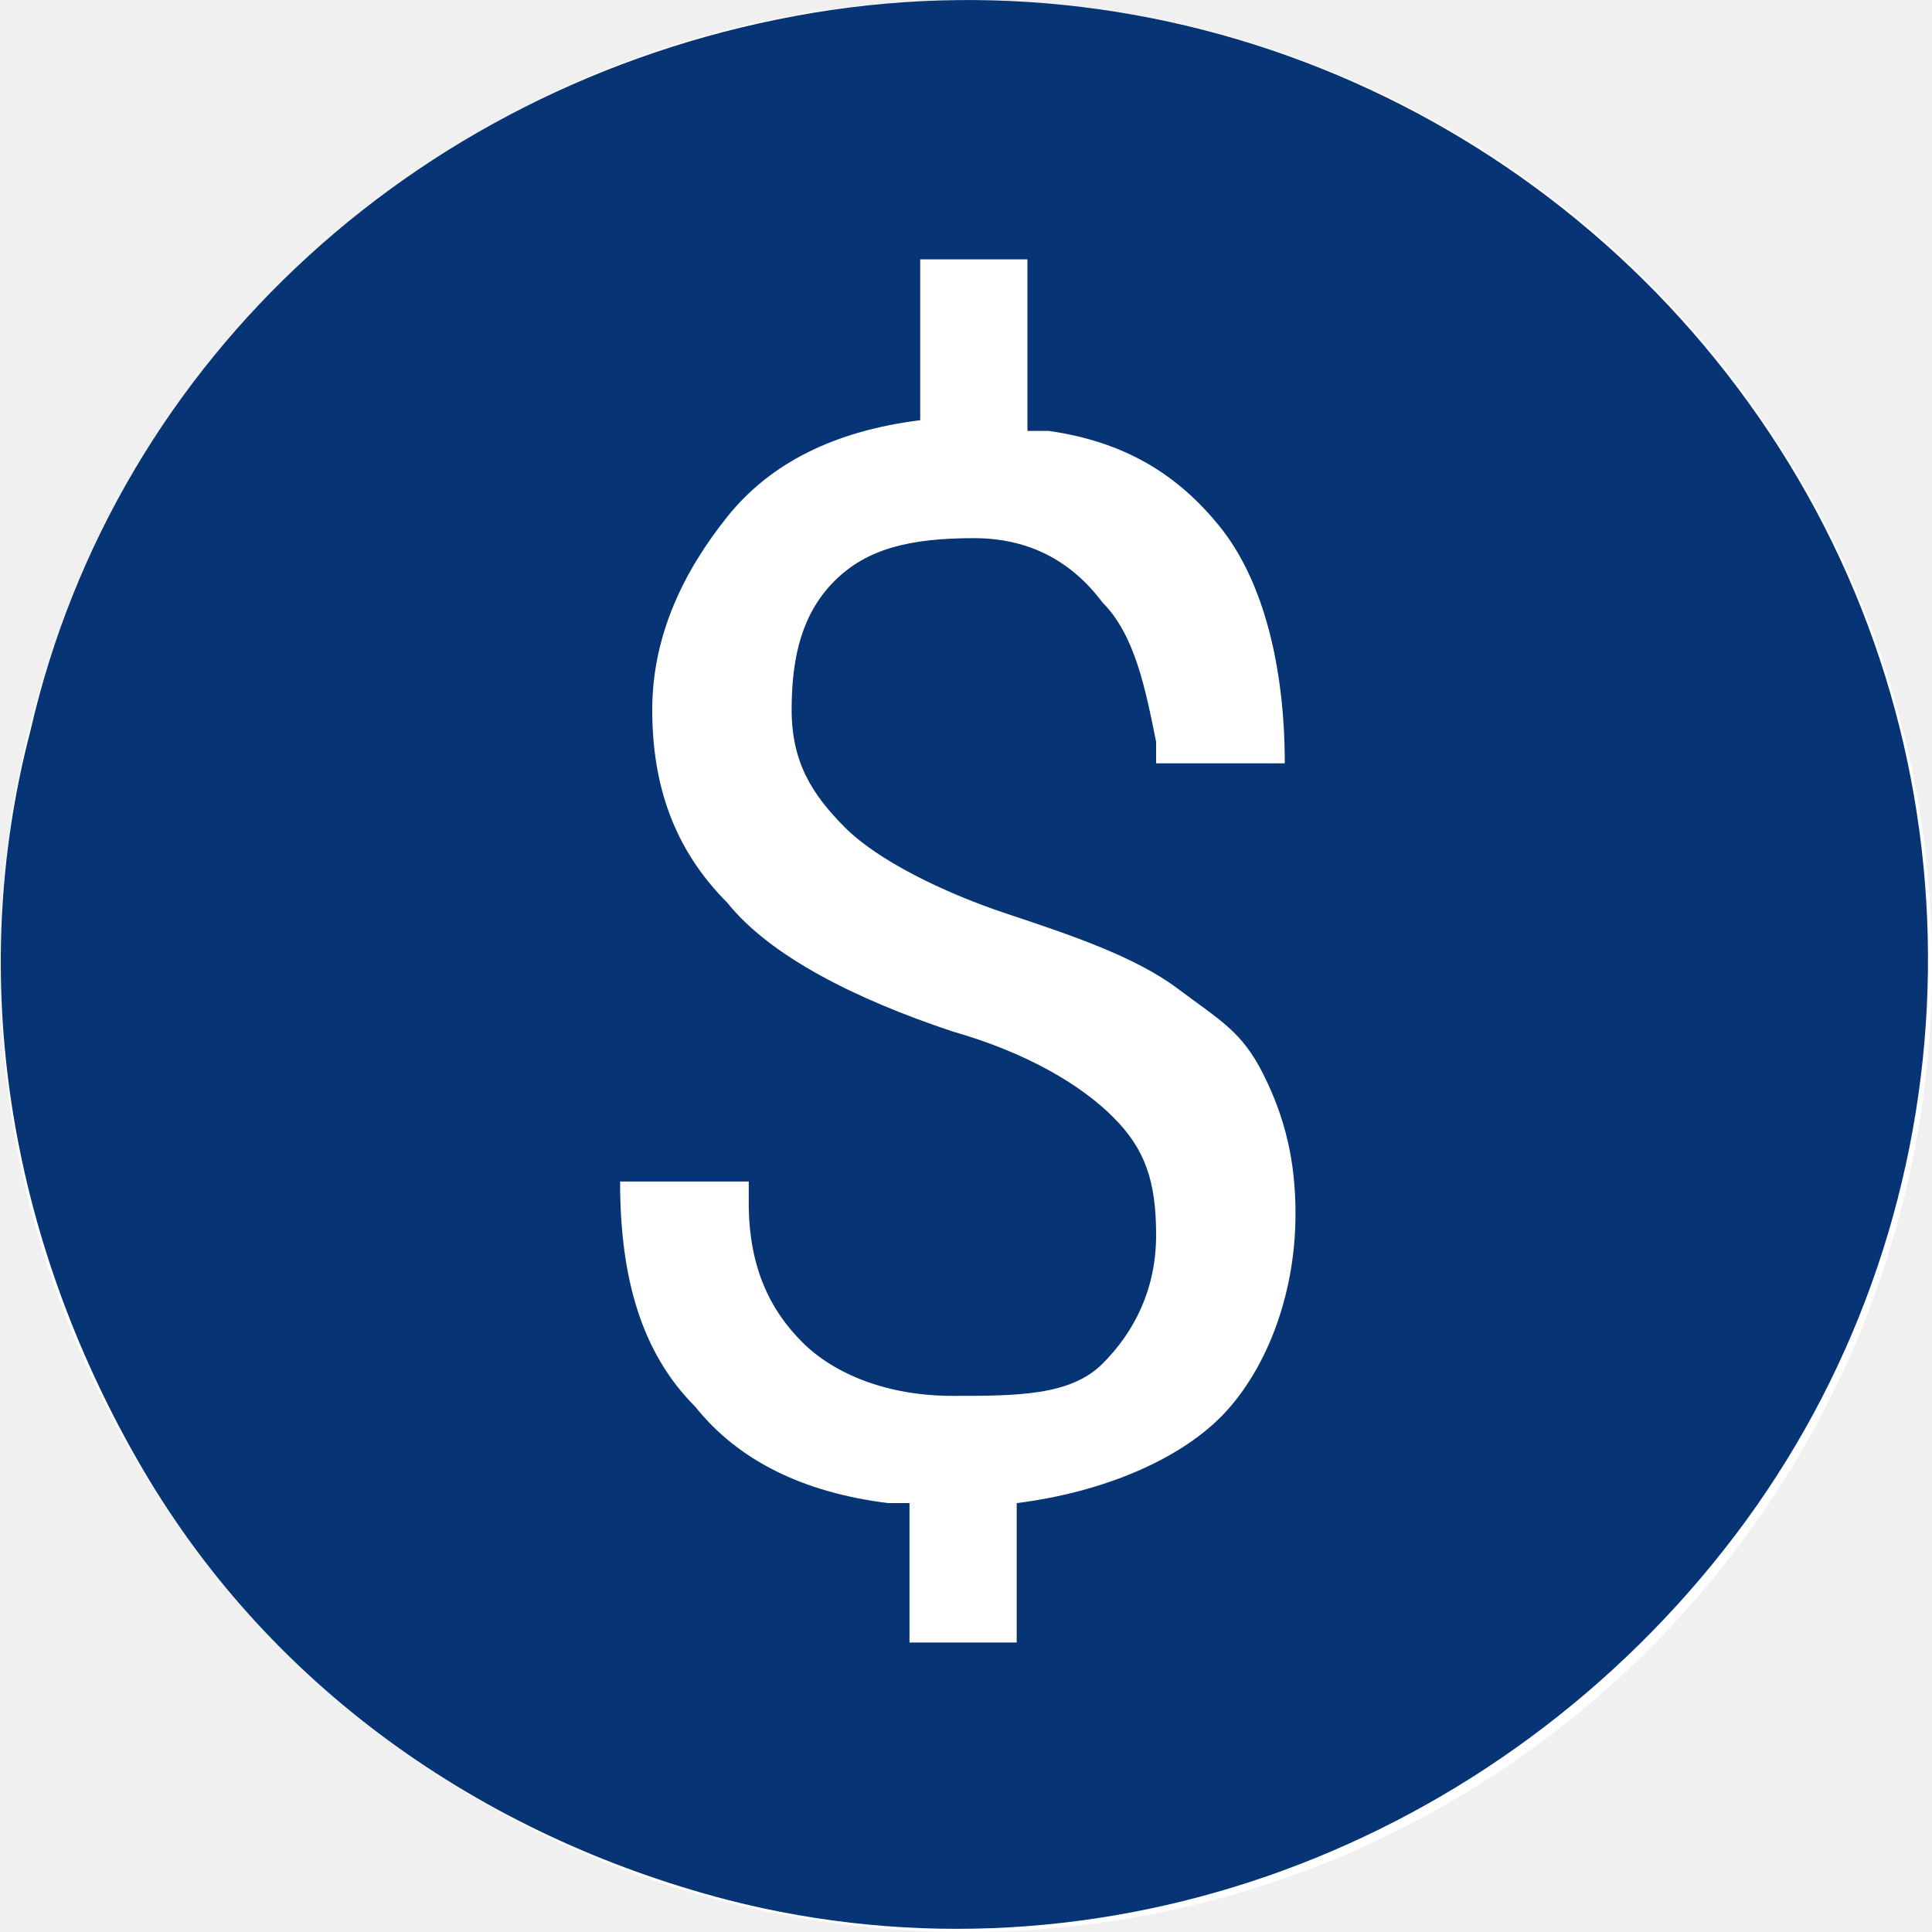
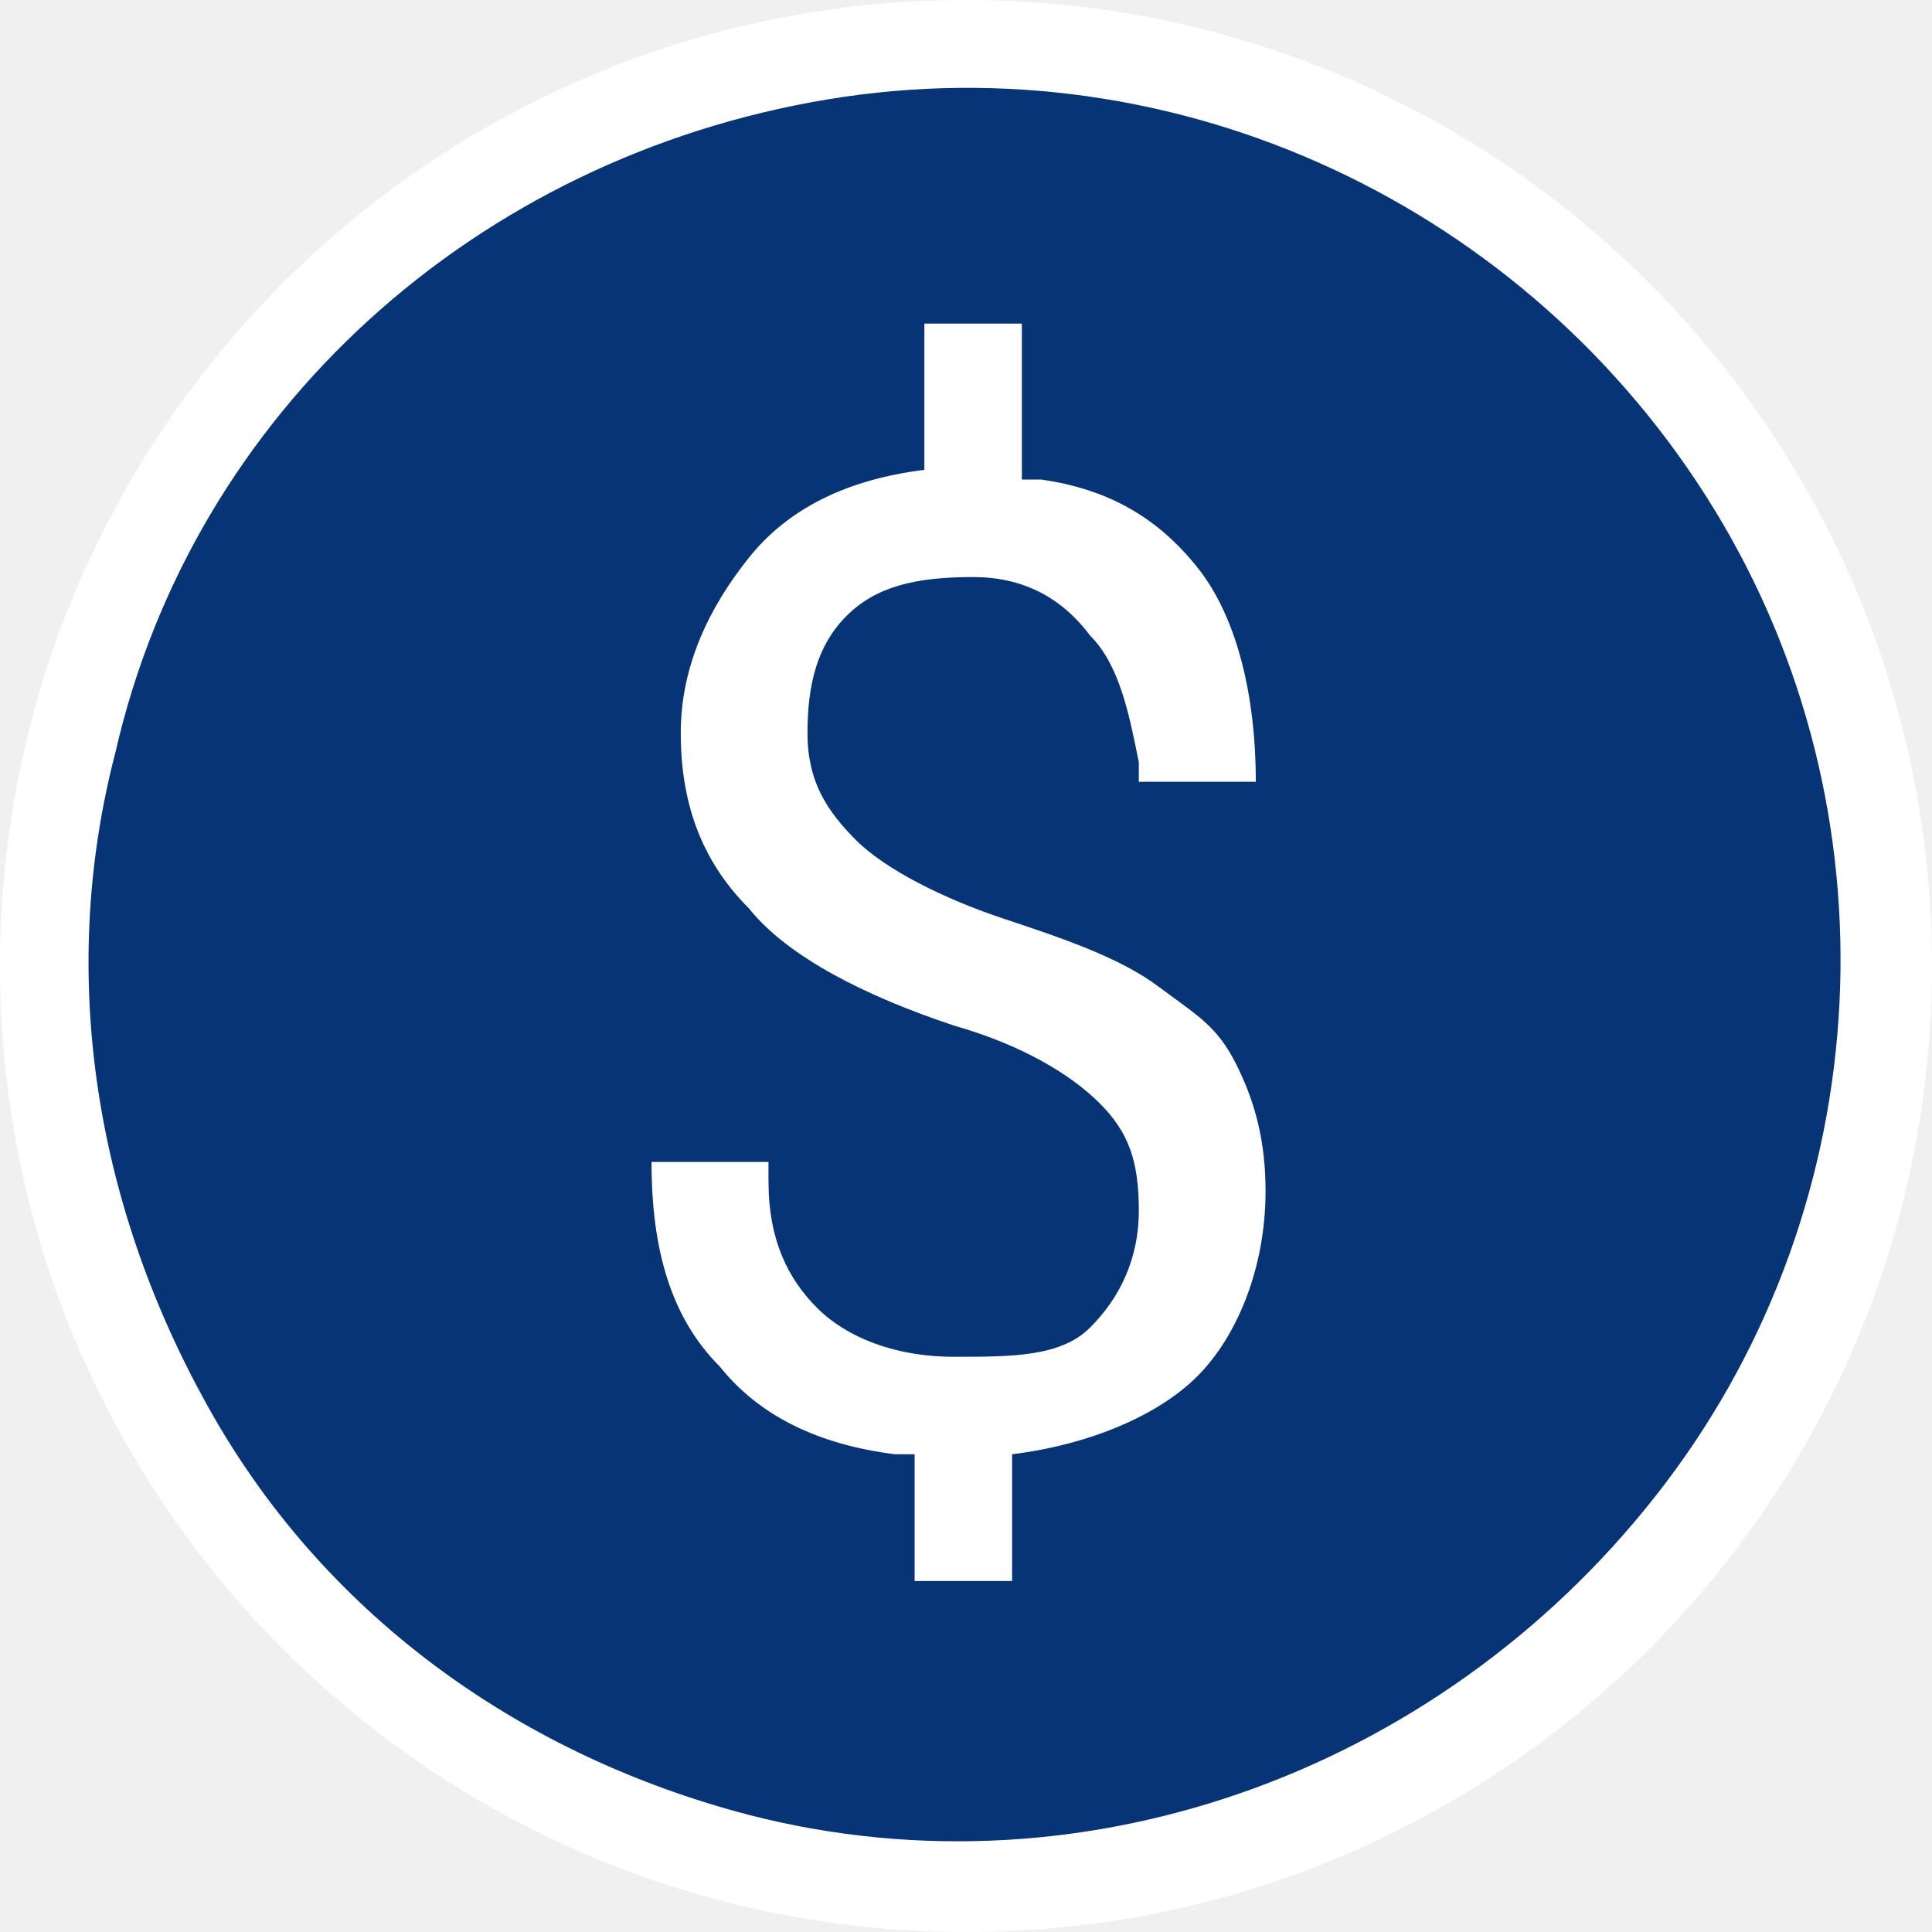
- <svg xmlns="http://www.w3.org/2000/svg" width="24px" height="24px" viewBox="0 0 20 20" version="1.1">
+ <svg xmlns="http://www.w3.org/2000/svg" width="24px" height="24px" viewBox="0 0 22 22" version="1.1">
  <g id="页面-1" stroke="none" stroke-width="1" fill="none" fill-rule="evenodd">
    <g id="画板" transform="translate(-296, -134)">
      <g id="编组-3" transform="translate(296, 134)">
-         <circle id="椭圆形" fill="#FFFFFF" cx="10" cy="10" r="10" />
-         <g id="USD" fill="#063474" fill-rule="nonzero">
+         <circle id="椭圆形" fill="#FFFFFF" cx="11" cy="11" r="11" />
+         <g id="USD" fill="#063474" fill-rule="nonzero" transform="translate(1, 1)">
          <path d="M18.517,4.794 C20.626,8.235 20.404,12.675 17.962,15.893 C15.52,19.112 11.413,20.666 7.529,19.667 C4.976,19.001 2.756,17.447 1.424,15.116 C0.092,12.786 -0.352,10.122 0.314,7.569 C1.202,3.684 4.421,0.799 8.417,0.133 C12.412,-0.533 16.408,1.354 18.517,4.794 Z M10.636,2.685 L9.526,2.685 L9.526,4.35 C8.638,4.461 7.973,4.794 7.529,5.349 C7.085,5.904 6.752,6.57 6.752,7.347 C6.752,8.124 6.974,8.79 7.529,9.345 C7.973,9.9 8.86,10.344 9.859,10.677 C10.636,10.899 11.191,11.232 11.524,11.565 C11.857,11.898 11.968,12.231 11.968,12.786 C11.968,13.341 11.746,13.785 11.413,14.117 C11.08,14.45 10.525,14.45 9.859,14.45 C9.193,14.45 8.638,14.228 8.306,13.895 C7.973,13.563 7.751,13.119 7.751,12.453 L7.751,12.231 L6.419,12.231 C6.419,13.23 6.641,14.006 7.196,14.561 C7.64,15.116 8.306,15.449 9.193,15.56 L9.415,15.56 L9.415,17.003 L10.525,17.003 L10.525,15.56 C11.413,15.449 12.19,15.116 12.634,14.672 C13.078,14.228 13.411,13.452 13.411,12.564 C13.411,12.009 13.3,11.565 13.078,11.121 C12.856,10.677 12.634,10.566 12.19,10.233 C11.746,9.9 11.08,9.678 10.414,9.456 C9.748,9.234 9.082,8.901 8.749,8.568 C8.417,8.235 8.195,7.902 8.195,7.347 C8.195,6.792 8.306,6.348 8.638,6.015 C8.971,5.682 9.415,5.571 10.081,5.571 C10.636,5.571 11.08,5.793 11.413,6.237 C11.746,6.57 11.857,7.125 11.968,7.68 L11.968,7.902 L13.3,7.902 C13.3,6.903 13.078,6.015 12.634,5.46 C12.19,4.905 11.635,4.572 10.858,4.461 L10.636,4.461 L10.636,2.685 Z" id="形状" />
        </g>
      </g>
    </g>
  </g>
</svg>
